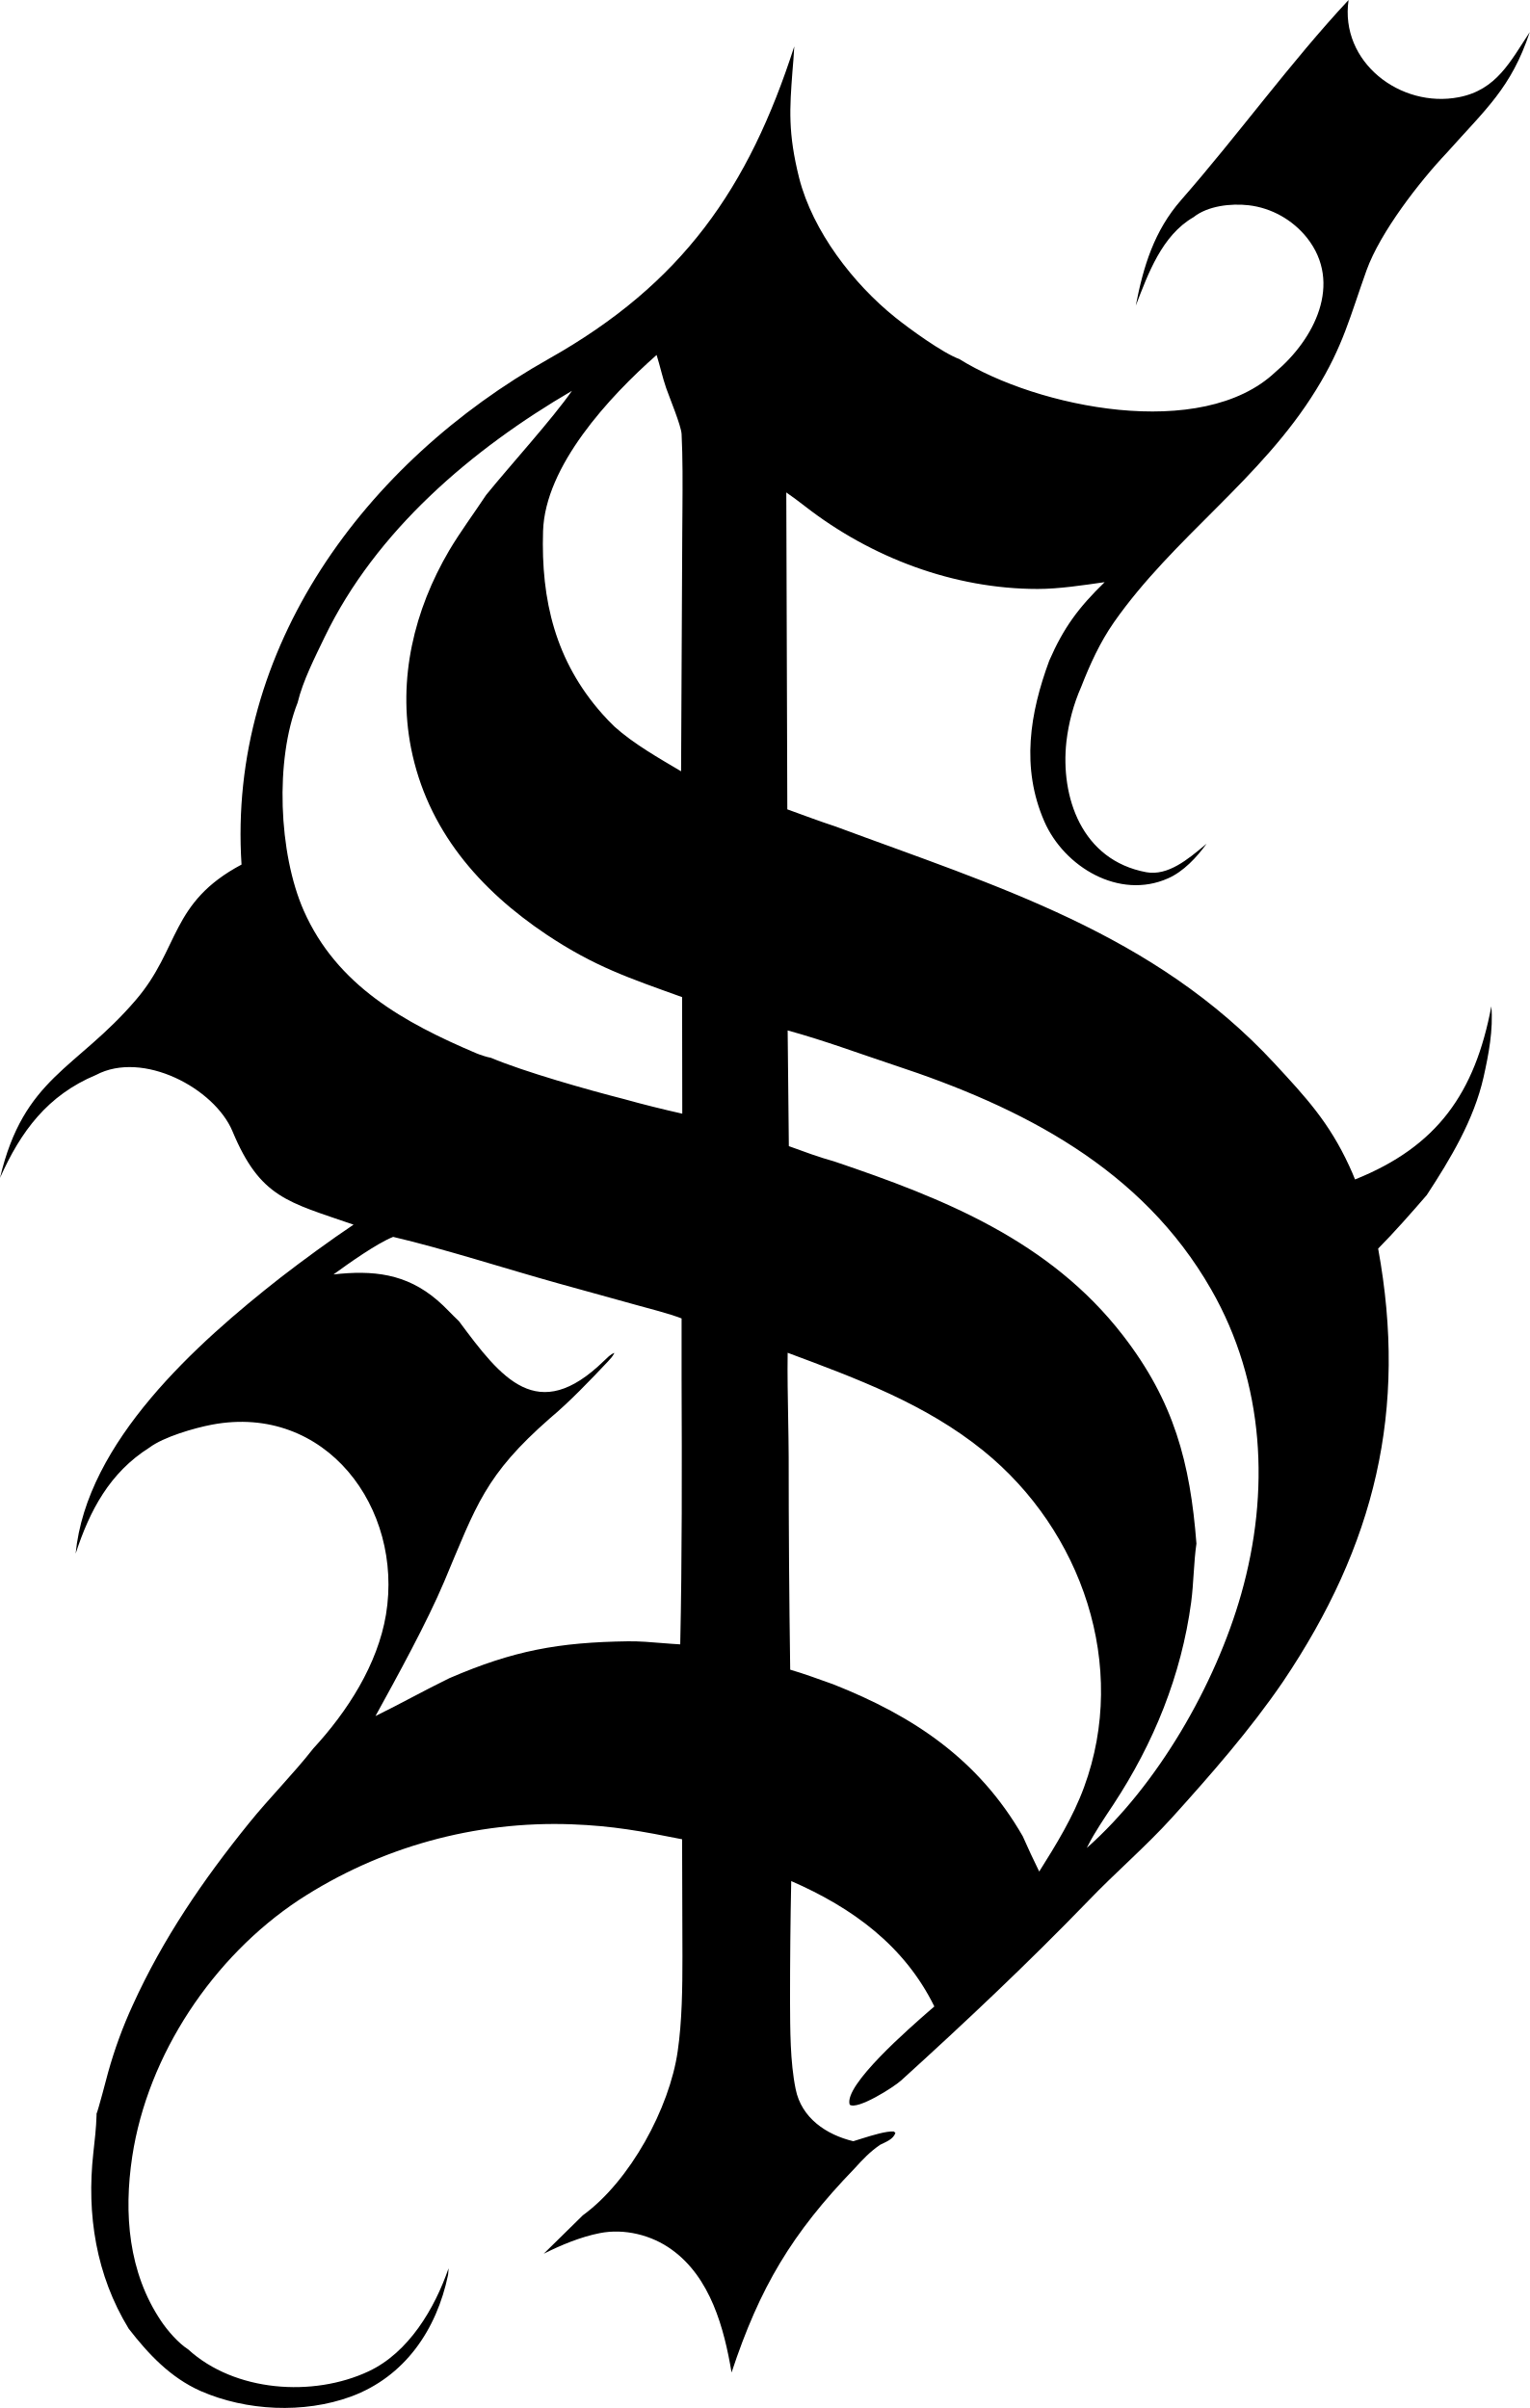
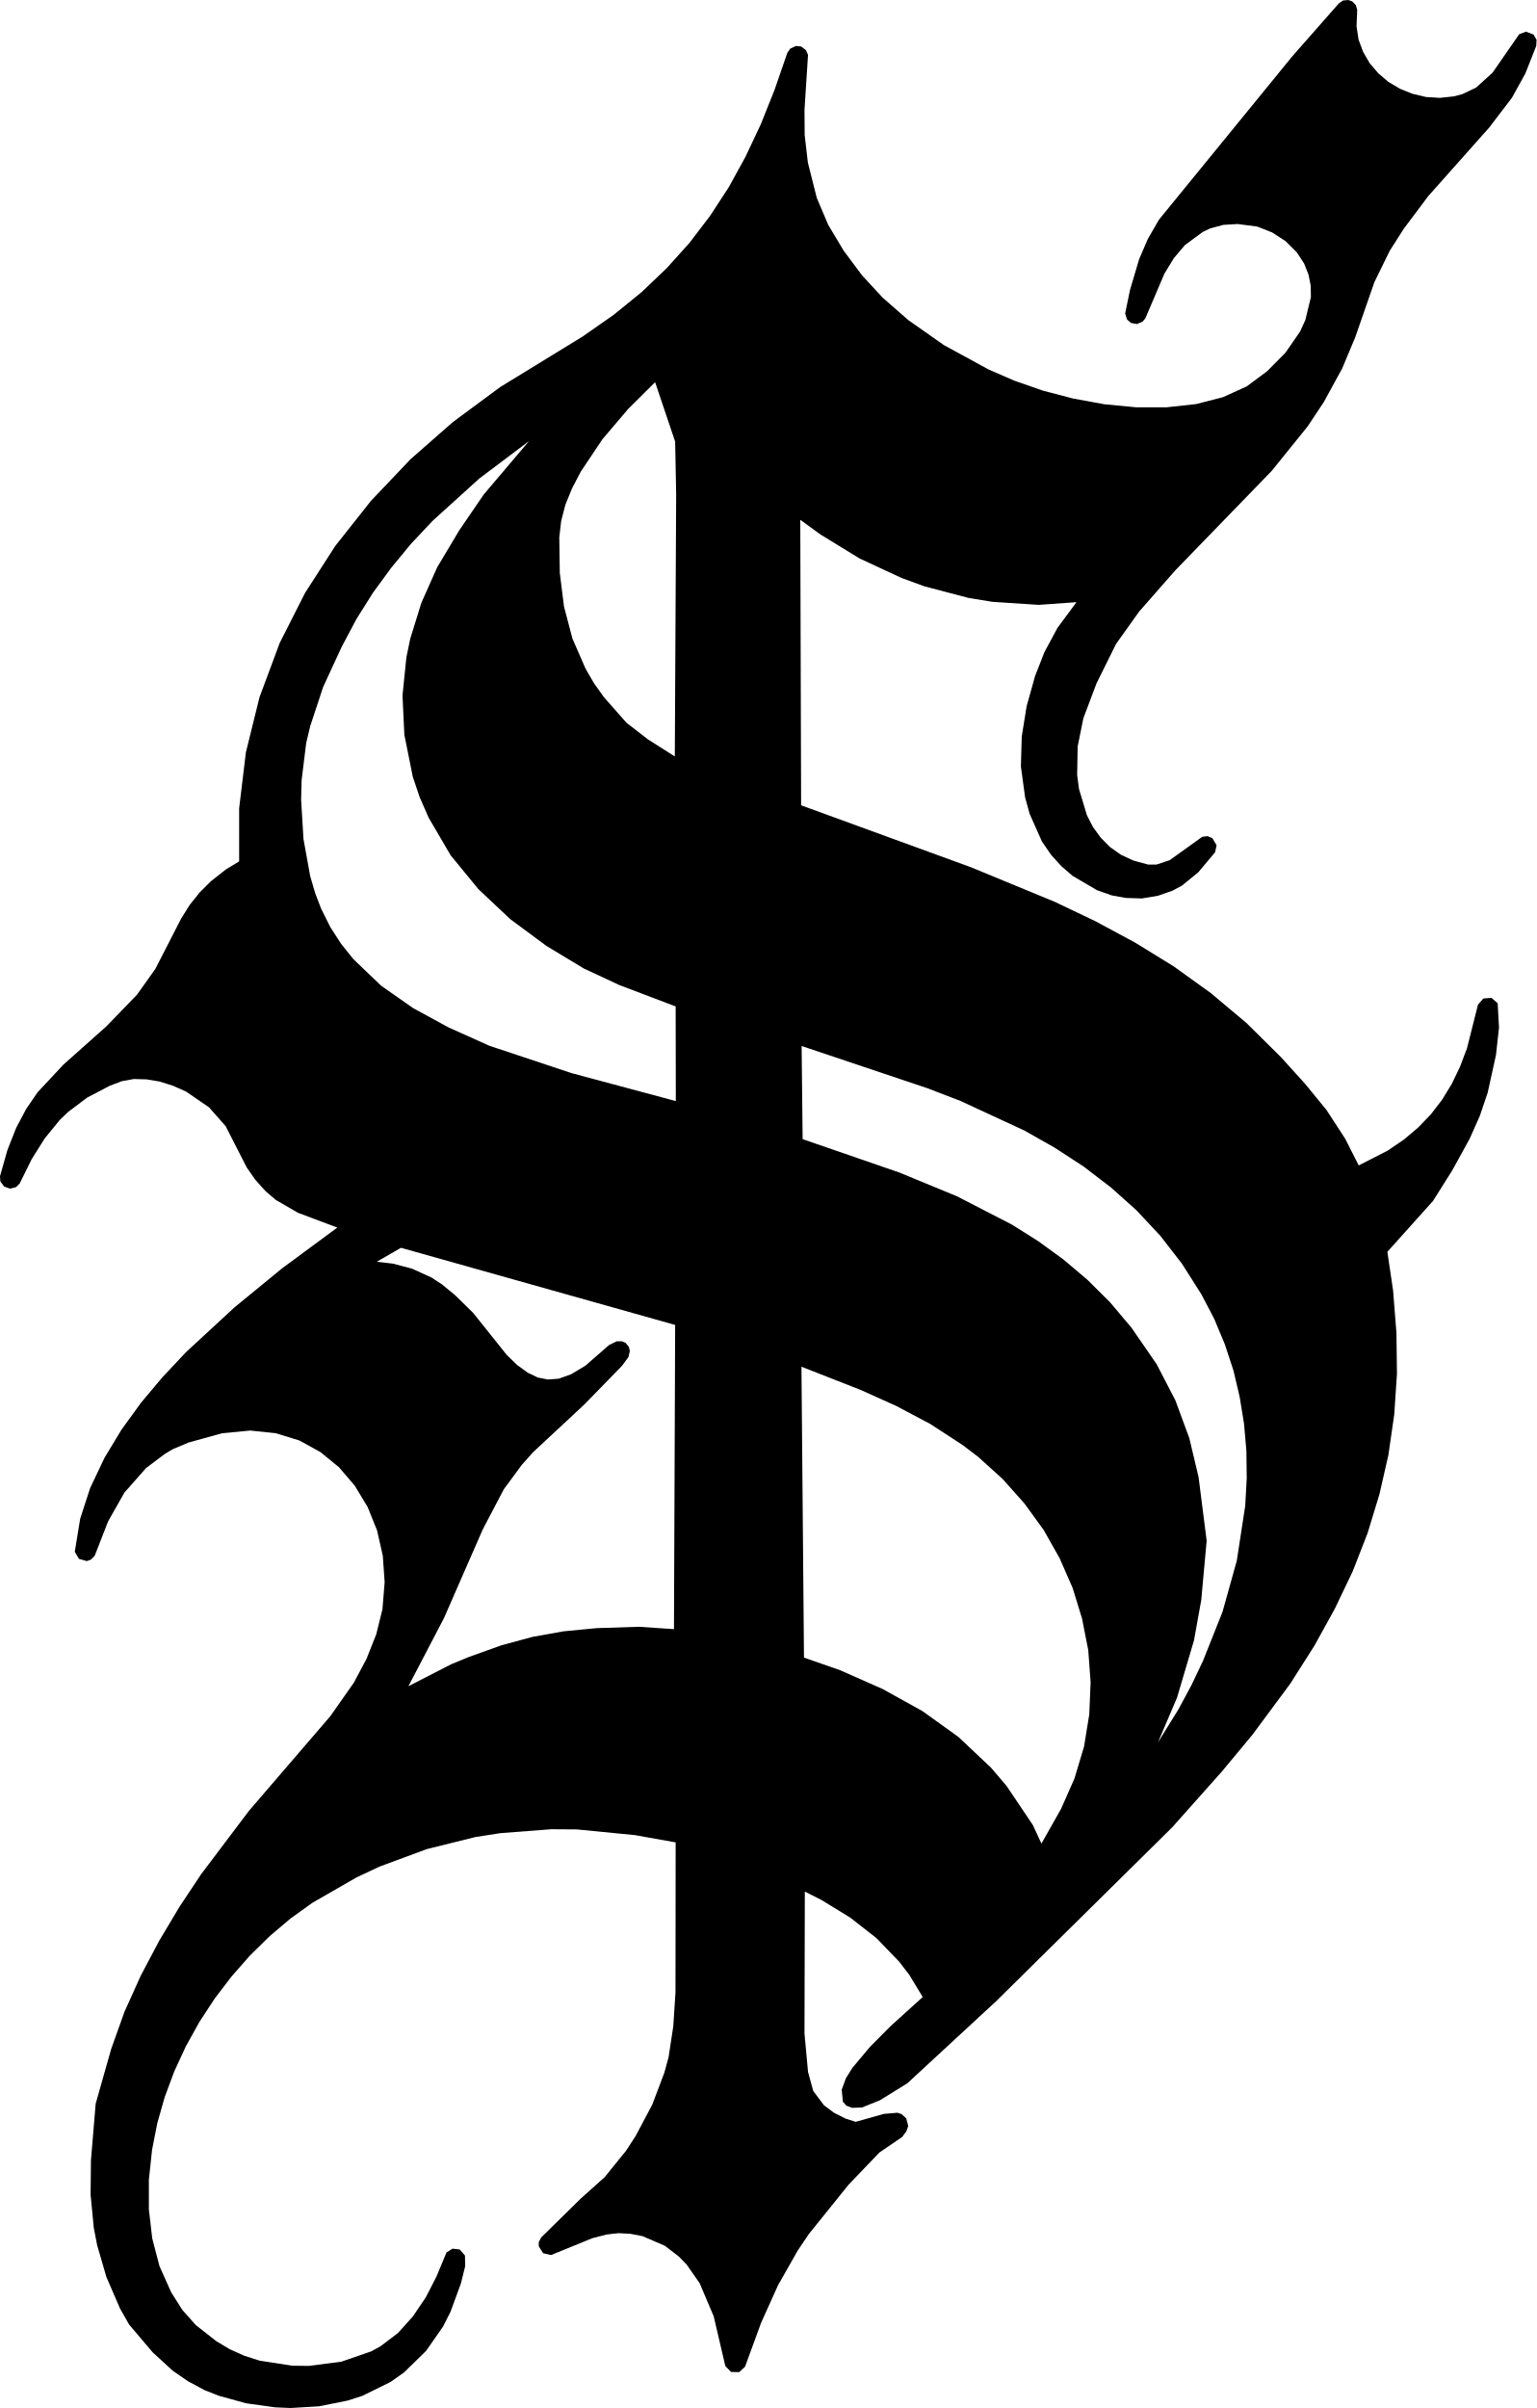
- <svg xmlns="http://www.w3.org/2000/svg" viewBox="0 0 900.0 1417.1">
-   <g transform="translate(0,1417.1) scale(0.1,-0.1)">
-     <path d="M7934 14171C7881 13806 8239 13532 8583 13599C8805 13642 8886 13810 9000 13982C8891 13654 8741 13529 8513 13273C8351 13102 8121 12805 8040 12581C7942 12307 7902 12134 7743 11877C7419 11350 6904 11010 6553 10508C6471 10390 6413 10262 6361 10129C6316 10027 6287 9918 6274 9807C6238 9483 6362 9109 6744 9038C6872 9015 6991 9116 7087 9196C7091 9199 7095 9203 7099 9206C7040 9125 6963 9042 6872 9002C6585 8874 6261 9069 6144 9337C6006 9654 6059 9974 6173 10283C6258 10478 6345 10595 6499 10745C6373 10727 6230 10705 6105 10705C5611 10705 5124 10890 4737 11191C4701 11219 4662 11248 4626 11273L4632 9408C4726 9374 4821 9338 4916 9307C5863 8955 6788 8680 7498 7913C7683 7713 7819 7567 7938 7309C7950 7283 7962 7256 7972 7230C8457 7424 8678 7740 8774 8249C8786 8111 8758 7965 8728 7831C8671 7580 8534 7352 8394 7138C8306 7036 8202 6918 8108 6823C8282 5872 8090 5079 7548 4274C7354 3990 7126 3730 6895 3474C6741 3304 6562 3151 6403 2985C6050 2620 5677 2268 5301 1927C5258 1888 5044 1752 4999 1785C4962 1898 5351 2236 5476 2345C5484 2352 5491 2358 5497 2363C5321 2721 5015 2944 4655 3101C4650 2865 4648 2629 4648 2393C4649 2228 4648 2039 4681 1877C4715 1706 4862 1608 5020 1570C5033 1574 5050 1579 5068 1585C5132 1605 5216 1631 5259 1627L5268 1619C5255 1581 5214 1567 5178 1549C5117 1507 5076 1463 5026 1408C4659 1028 4470 711 4304 209C4260 471 4180 768 3952 932C3834 1018 3673 1058 3528 1029C3416 1007 3301 959 3199 908C3276 983 3353 1059 3429 1134C3707 1336 3939 1765 3987 2099C4013 2277 4015 2476 4015 2656L4013 3347C3777 3394 3606 3426 3364 3435C2795 3456 2235 3301 1759 2990C1253 2655 869 2079 778 1480C727 1143 756 798 947 513C985 456 1049 382 1107 345C1380 95 1841 62 2169 216C2405 327 2557 585 2639 822C2638 811 2638 793 2636 783C2569 461 2382 184 2064 67C1787 -34 1450 -18 1180 100C1003 179 874 316 757 467C565 782 509 1139 549 1500C557 1573 566 1649 568 1722L568 1732C576 1747 628 1944 636 1975C674 2111 722 2243 781 2371C959 2763 1195 3108 1465 3442C1586 3592 1724 3729 1843 3881C2044 4099 2222 4375 2271 4670C2374 5297 1916 5913 1247 5787C1142 5767 963 5715 879 5652C645 5504 528 5282 445 5028C509 5686 1156 6265 1651 6653C1783 6755 1943 6872 2080 6964C1692 7098 1531 7122 1368 7513C1262 7767 840 7991 565 7845C280 7726 122 7513 0 7239C140 7832 447 7875 799 8286C1059 8589 1000 8859 1421 9083C1338 10358 2149 11451 3228 12059C4015 12502 4404 13063 4673 13898C4670 13843 4666 13794 4662 13748C4646 13533 4635 13389 4702 13122C4782 12810 5020 12501 5267 12303C5349 12237 5547 12093 5644 12058C6102 11772 7071 11573 7503 11981C7731 12173 7902 12503 7689 12772C7604 12878 7481 12947 7347 12963C7242 12975 7106 12960 7022 12893C6836 12786 6755 12561 6682 12372C6727 12604 6790 12812 6949 12994C7282 13374 7590 13802 7934 14171ZM4634 6210C4632 6079 4635 5951 4637 5823C4638 5748 4640 5674 4640 5598C4640 5180 4643 4763 4649 4345C4729 4322 4823 4287 4902 4259C5375 4072 5757 3817 6017 3365C6048 3295 6080 3226 6114 3157C6214 3316 6313 3477 6378 3654C6640 4367 6366 5163 5786 5633C5444 5910 5041 6058 4634 6210ZM3365 11871C2776 11527 2211 11047 1910 10422C1853 10303 1782 10165 1751 10036C1618 9699 1638 9151 1787 8812C1982 8371 2376 8154 2801 7973C2825 7963 2864 7950 2888 7946C3085 7863 3459 7757 3671 7703C3785 7671 3899 7643 4014 7617L4013 8303C3702 8415 3499 8482 3217 8670C2819 8936 2513 9289 2418 9770C2339 10175 2436 10580 2643 10932C2707 11040 2790 11152 2860 11258C3001 11432 3247 11702 3365 11871ZM2313 6892C2214 6852 2053 6737 1962 6671C2194 6697 2389 6677 2573 6519C2618 6481 2657 6436 2700 6396C2950 6059 3162 5782 3553 6162C3573 6180 3591 6202 3615 6209C3601 6184 3595 6179 3576 6158C3474 6050 3351 5921 3236 5825C2854 5490 2803 5314 2614 4865C2512 4623 2337 4305 2209 4072C2354 4143 2496 4223 2644 4295C3022 4458 3285 4506 3694 4512C3759 4513 3832 4507 3903 4501C3937 4498 3970 4496 4002 4494C4013 5002 4012 5533 4010 6051L4010 6051C4010 6172 4010 6293 4010 6412C3939 6440 3813 6472 3737 6493L3282 6619C2977 6704 2612 6822 2313 6892ZM4634 8107L4641 7426C4732 7393 4814 7362 4908 7336C5553 7118 6175 6870 6606 6313C6907 5924 7002 5564 7039 5087C7023 4978 7023 4856 7008 4742C6950 4311 6788 3913 6550 3551C6500 3475 6440 3388 6400 3308L6394 3296C6811 3665 7151 4257 7302 4789C7473 5391 7441 6032 7126 6582C6718 7296 6013 7655 5260 7903C5046 7974 4855 8046 4634 8107ZM3863 12082C3583 11835 3207 11428 3195 11046C3182 10637 3269 10279 3543 9970C3566 9944 3590 9919 3615 9895C3727 9794 3877 9709 4007 9632L4014 11040C4014 11083 4015 11128 4015 11174C4016 11322 4017 11478 4010 11617C4007 11667 3940 11828 3919 11888C3897 11952 3883 12018 3863 12082Z" fill="#000" />
+ <svg xmlns="http://www.w3.org/2000/svg" viewBox="0 0 912.4 1429.6">
+   <g transform="translate(0,1429.6) scale(0.1,-0.1)">
+     <path d="M2003 7008L1769 7096L1638 7172L1577 7224L1516 7292L1465 7365L1340 7610L1241 7722L1104 7816L1027 7850L948 7875L870 7888L794 7890L723 7877L652 7850L518 7780L405 7695L355 7647L266 7538L188 7414L117 7270L95 7248L59 7239L24 7252L2 7282L0 7313L44 7468L96 7600L156 7713L223 7811L376 7975L631 8202L813 8390L922 8543L1076 8843L1126 8923L1185 8997L1252 9064L1341 9134L1420 9182L1420 9497L1460 9829L1541 10157L1661 10479L1812 10777L1991 11055L2204 11324L2438 11570L2690 11791L2970 11998L3461 12299L3644 12427L3809 12561L3959 12704L4094 12854L4216 13014L4327 13184L4426 13364L4517 13557L4599 13762L4675 13982L4692 14007L4726 14023L4757 14020L4786 13998L4798 13970L4777 13644L4778 13495L4797 13331L4850 13121L4918 12961L5010 12807L5119 12661L5241 12529L5393 12396L5605 12247L5871 12102L6023 12036L6192 11977L6372 11930L6558 11896L6745 11878L6928 11878L7102 11897L7262 11938L7403 12002L7525 12093L7633 12202L7720 12328L7751 12396L7784 12532L7783 12599L7770 12665L7744 12731L7701 12797L7634 12864L7554 12916L7465 12951L7349 12966L7264 12961L7186 12940L7142 12919L7036 12841L6970 12763L6914 12671L6801 12406L6785 12387L6751 12372L6715 12379L6692 12400L6681 12435L6710 12575L6764 12757L6816 12878L6882 12992L7673 13961L7950 14276L7975 14293L8006 14296L8029 14288L8051 14266L8059 14237L8055 14140L8067 14061L8094 13988L8133 13921L8184 13861L8244 13810L8313 13769L8388 13739L8468 13720L8550 13715L8634 13724L8683 13737L8765 13776L8863 13865L9021 14093L9061 14108L9106 14091L9124 14060L9122 14023L9057 13859L8978 13716L8843 13539L8481 13132L8337 12940L8252 12807L8161 12621L8047 12293L7970 12109L7860 11908L7765 11765L7551 11500L6978 10909L6764 10665L6627 10473L6511 10239L6433 10032L6399 9864L6396 9695L6407 9612L6454 9456L6490 9386L6536 9323L6590 9268L6655 9222L6730 9187L6818 9163L6867 9163L6945 9189L7139 9328L7170 9332L7199 9320L7224 9278L7215 9236L7115 9117L7018 9038L6962 9008L6876 8978L6780 8962L6685 8965L6602 8980L6514 9011L6369 9096L6302 9154L6242 9220L6187 9300L6114 9464L6087 9562L6062 9745L6067 9923L6096 10103L6146 10282L6202 10425L6279 10568L6392 10721L6168 10705L5893 10723L5752 10746L5489 10815L5355 10864L5105 10980L4873 11122L4752 11210L4757 9515L5766 9147L6263 8942L6504 8827L6740 8700L6969 8559L7190 8400L7402 8222L7607 8019L7749 7862L7876 7707L7988 7535L8068 7377L8240 7465L8337 7531L8422 7603L8497 7681L8563 7767L8620 7860L8669 7962L8711 8073L8776 8331L8808 8368L8856 8372L8893 8340L8901 8196L8883 8033L8834 7810L8787 7671L8727 7536L8623 7347L8509 7166L8238 6864L8272 6635L8292 6382L8295 6140L8279 5899L8244 5657L8191 5425L8121 5195L8033 4969L7926 4745L7805 4526L7662 4301L7436 3996L7254 3777L6960 3447L5916 2416L5388 1928L5225 1827L5118 1784L5059 1782L5026 1795L5005 1818L4998 1890L5023 1958L5062 2020L5165 2143L5287 2266L5479 2440L5399 2572L5339 2650L5204 2790L5049 2911L4878 3016L4779 3066L4777 2223L4798 1995L4829 1882L4893 1797L4952 1753L5021 1718L5081 1699L5248 1746L5329 1753L5353 1745L5381 1720L5393 1674L5382 1643L5357 1609L5222 1517L5039 1326L4803 1033L4737 935L4620 729L4519 505L4424 245L4389 213L4341 214L4307 249L4238 544L4155 740L4077 852L4030 900L3948 963L3816 1020L3744 1034L3673 1038L3602 1030L3517 1008L3272 908L3225 919L3199 960L3199 984L3213 1012L3447 1242L3591 1371L3718 1528L3775 1616L3873 1801L3945 1991L3970 2083L3998 2267L4011 2468L4012 3358L3771 3401L3425 3435L3273 3436L2973 3413L2824 3390L2534 3318L2253 3214L2117 3150L1856 3000L1725 2906L1601 2801L1484 2686L1375 2562L1275 2431L1184 2292L1104 2148L1035 1999L978 1846L934 1691L903 1533L884 1355L884 1179L904 1007L947 842L1017 686L1083 582L1163 492L1284 397L1364 349L1451 310L1542 281L1735 251L1834 250L2027 275L2204 336L2260 367L2363 445L2452 544L2529 658L2592 781L2651 923L2687 946L2730 941L2761 905L2762 841L2737 740L2675 571L2631 484L2530 339L2399 211L2318 154L2151 72L2064 44L1895 10L1725 0L1633 4L1461 28L1298 73L1215 106L1116 159L1026 221L907 330L767 495L713 590L632 777L577 966L557 1069L538 1265L540 1470L568 1806L660 2131L739 2352L836 2567L946 2775L1066 2976L1195 3170L1478 3545L1962 4108L2101 4306L2176 4447L2234 4593L2271 4742L2284 4903L2273 5060L2239 5210L2183 5349L2107 5475L2013 5585L1903 5675L1778 5744L1638 5787L1486 5803L1319 5787L1120 5732L1025 5692L977 5663L867 5580L739 5435L642 5264L562 5059L540 5037L516 5028L469 5041L444 5083L476 5279L535 5461L621 5642L722 5809L838 5969L965 6120L1104 6268L1392 6534L1675 6766ZM4766 7533L5340 7335L5682 7194L6008 7026L6164 6928L6314 6819L6456 6699L6591 6565L6719 6413L6868 6197L6979 5983L7062 5758L7117 5527L7165 5149L7133 4797L7090 4558L6989 4217L6876 3952L6997 4147L7074 4290L7143 4435L7259 4726L7344 5030L7394 5356L7403 5519L7401 5682L7387 5843L7361 6003L7324 6160L7273 6315L7210 6466L7133 6613L7018 6794L6890 6959L6749 7110L6597 7246L6435 7370L6263 7482L6083 7584L5703 7760L5505 7836L4760 8086ZM4759 6182L4774 4455L4989 4380L5242 4268L5478 4137L5691 3984L5885 3801L5977 3693L6133 3461L6184 3351L6301 3558L6380 3737L6437 3927L6468 4118L6476 4309L6462 4499L6425 4687L6369 4869L6292 5045L6197 5213L6083 5370L5954 5515L5808 5647L5716 5717L5524 5842L5322 5949L5111 6044ZM3890 12027L3730 11868L3577 11688L3448 11495L3397 11397L3357 11299L3332 11202L3321 11105L3324 10895L3349 10695L3399 10505L3477 10326L3527 10240L3586 10157L3720 10005L3848 9906L4007 9805L4015 11359L4009 11674ZM2846 11455L2569 11204L2441 11068L2323 10925L2214 10776L2116 10620L2029 10456L1919 10218L1842 9985L1818 9884L1791 9664L1788 9548L1802 9315L1842 9094L1872 8992L1907 8901L1962 8791L2026 8692L2098 8602L2263 8444L2453 8311L2664 8196L2907 8087L3394 7925L4013 7759L4012 8321L3677 8448L3467 8546L3245 8680L3030 8839L2840 9018L2676 9218L2545 9442L2492 9563L2451 9685L2401 9934L2390 10167L2413 10393L2436 10504L2502 10717L2596 10928L2728 11149L2873 11361L3141 11677ZM2237 6805L2333 6794L2447 6764L2563 6711L2624 6671L2702 6607L2810 6501L3009 6252L3071 6192L3133 6147L3193 6118L3253 6106L3318 6111L3391 6137L3476 6188L3617 6311L3662 6333L3693 6333L3715 6323L3734 6300L3740 6276L3732 6240L3694 6188L3470 5958L3166 5675L3099 5600L2992 5455L2867 5217L2636 4689L2425 4285L2678 4415L2782 4458L2977 4528L3162 4578L3346 4611L3543 4630L3793 4638L4002 4624L4009 6430L2381 6888Z" fill="#000" fill-rule="evenodd" />
  </g>
</svg>
